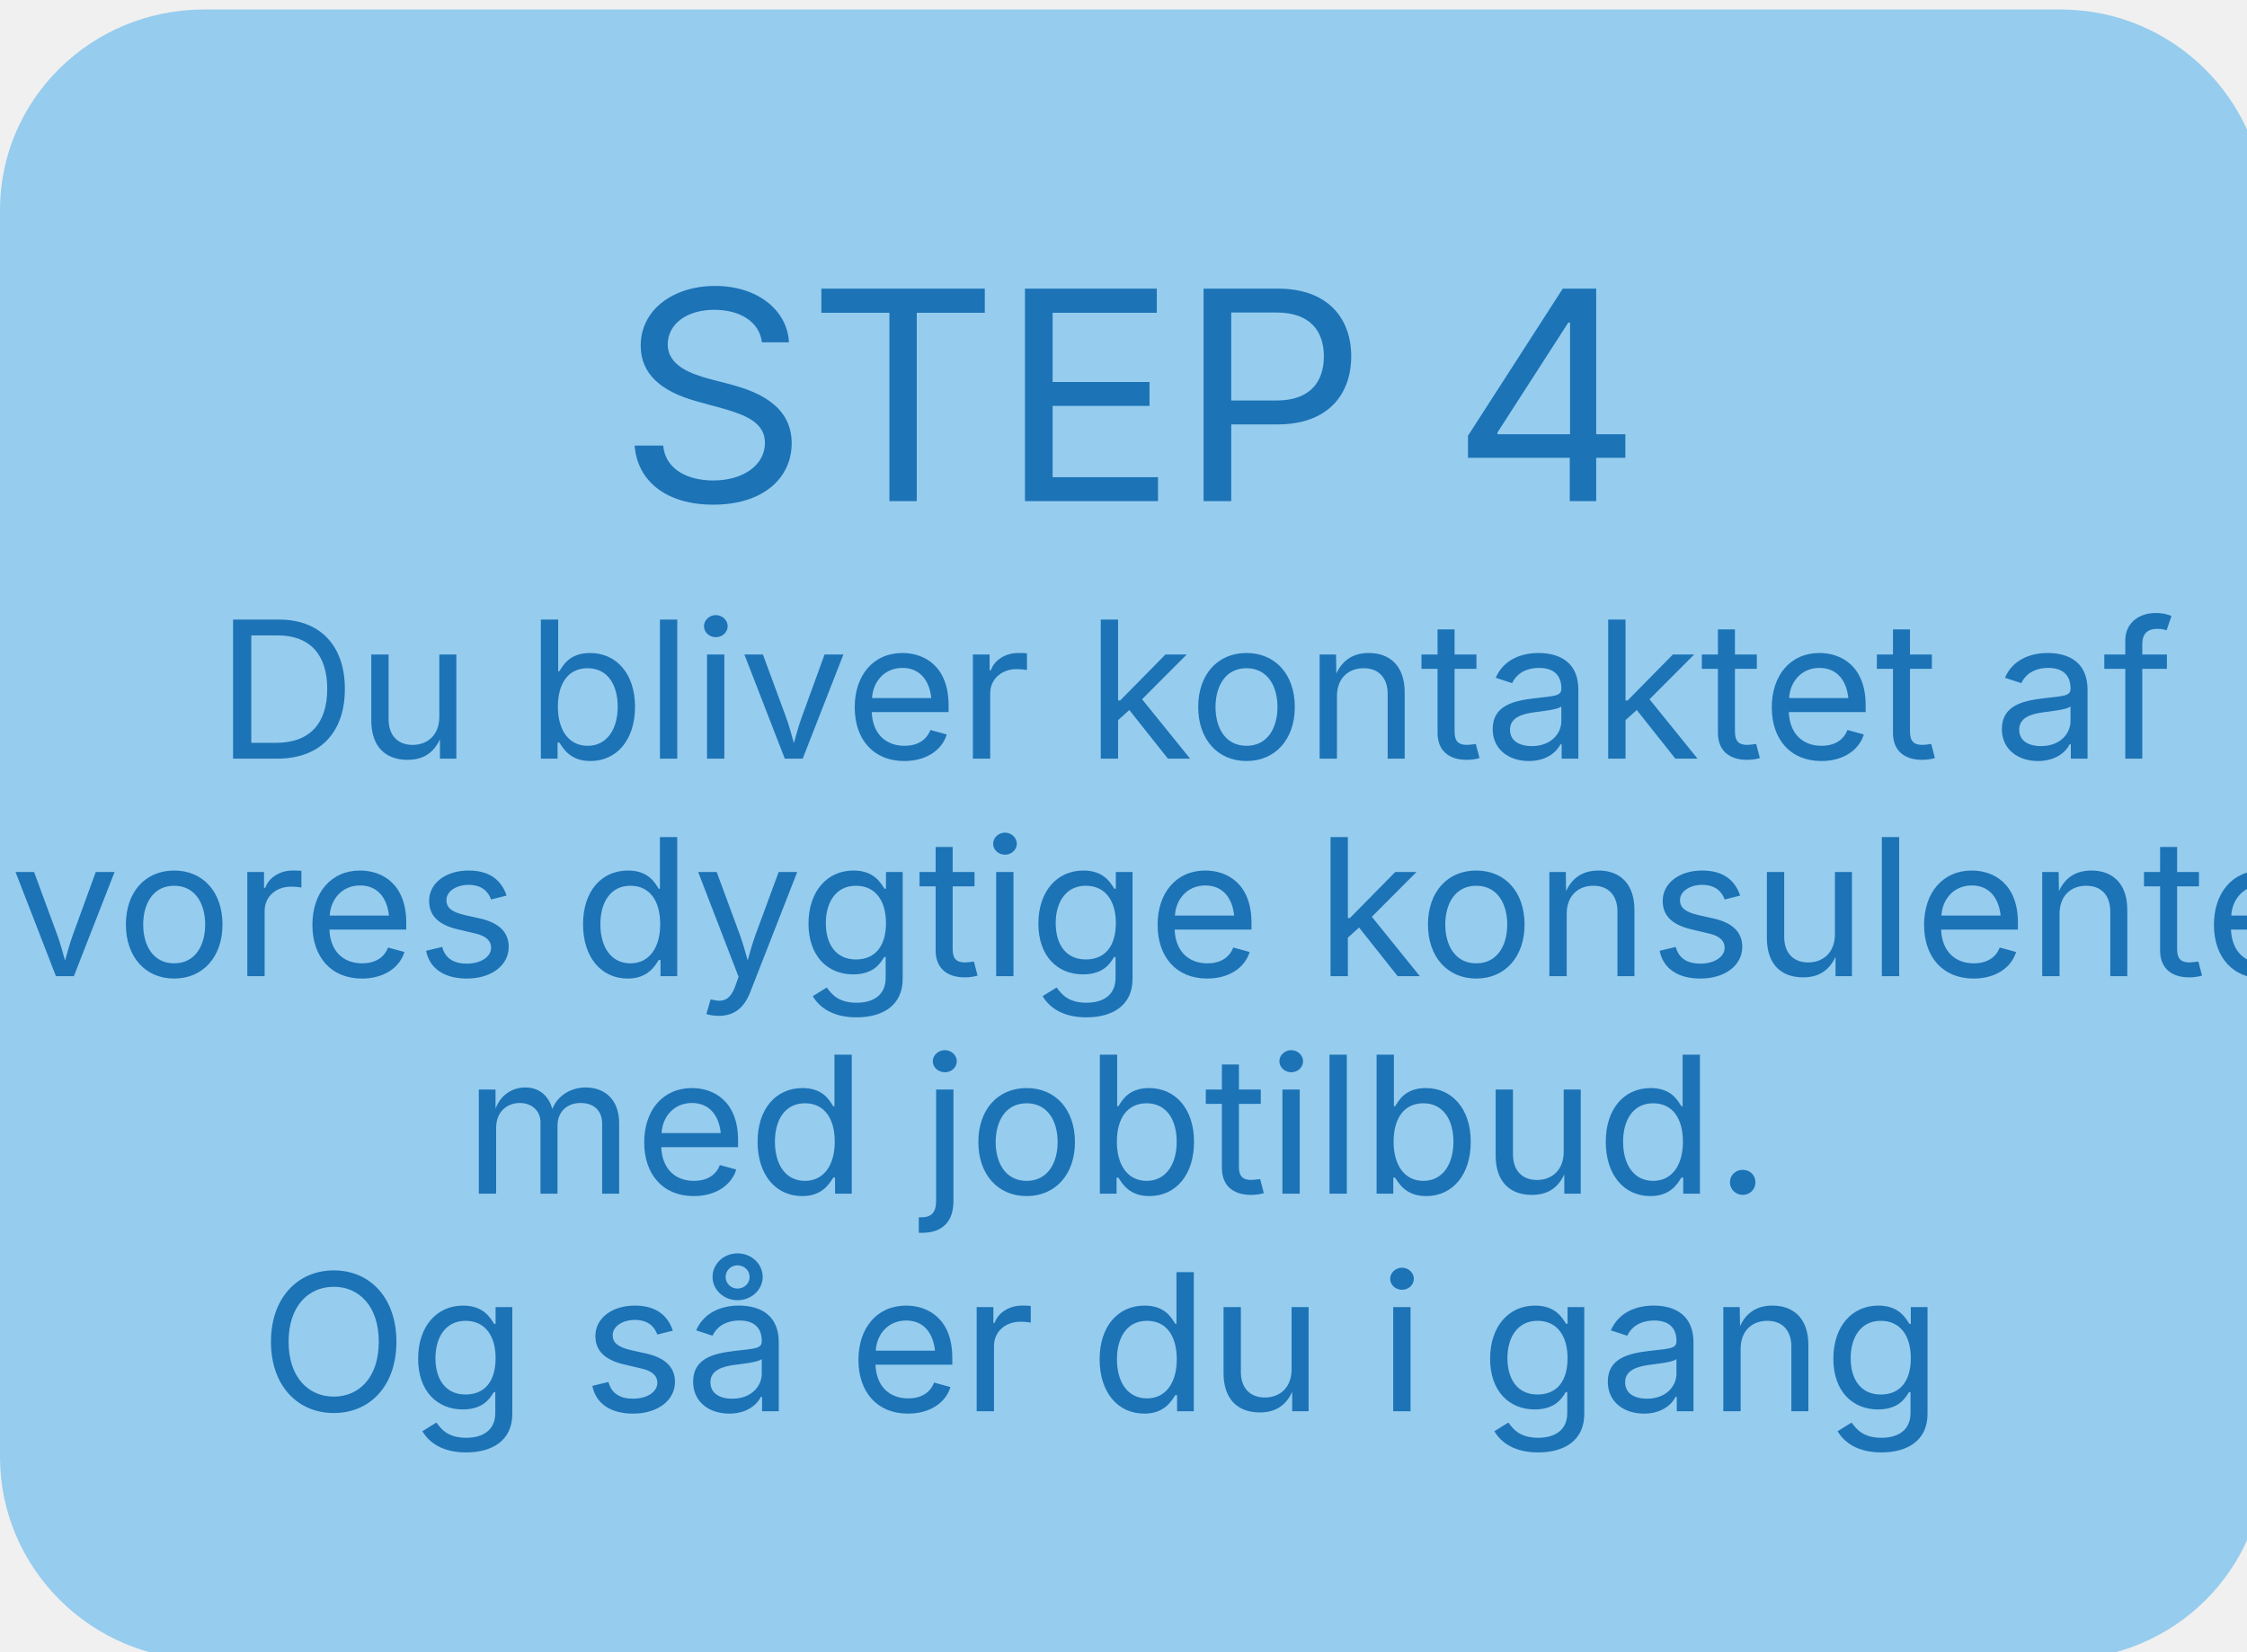
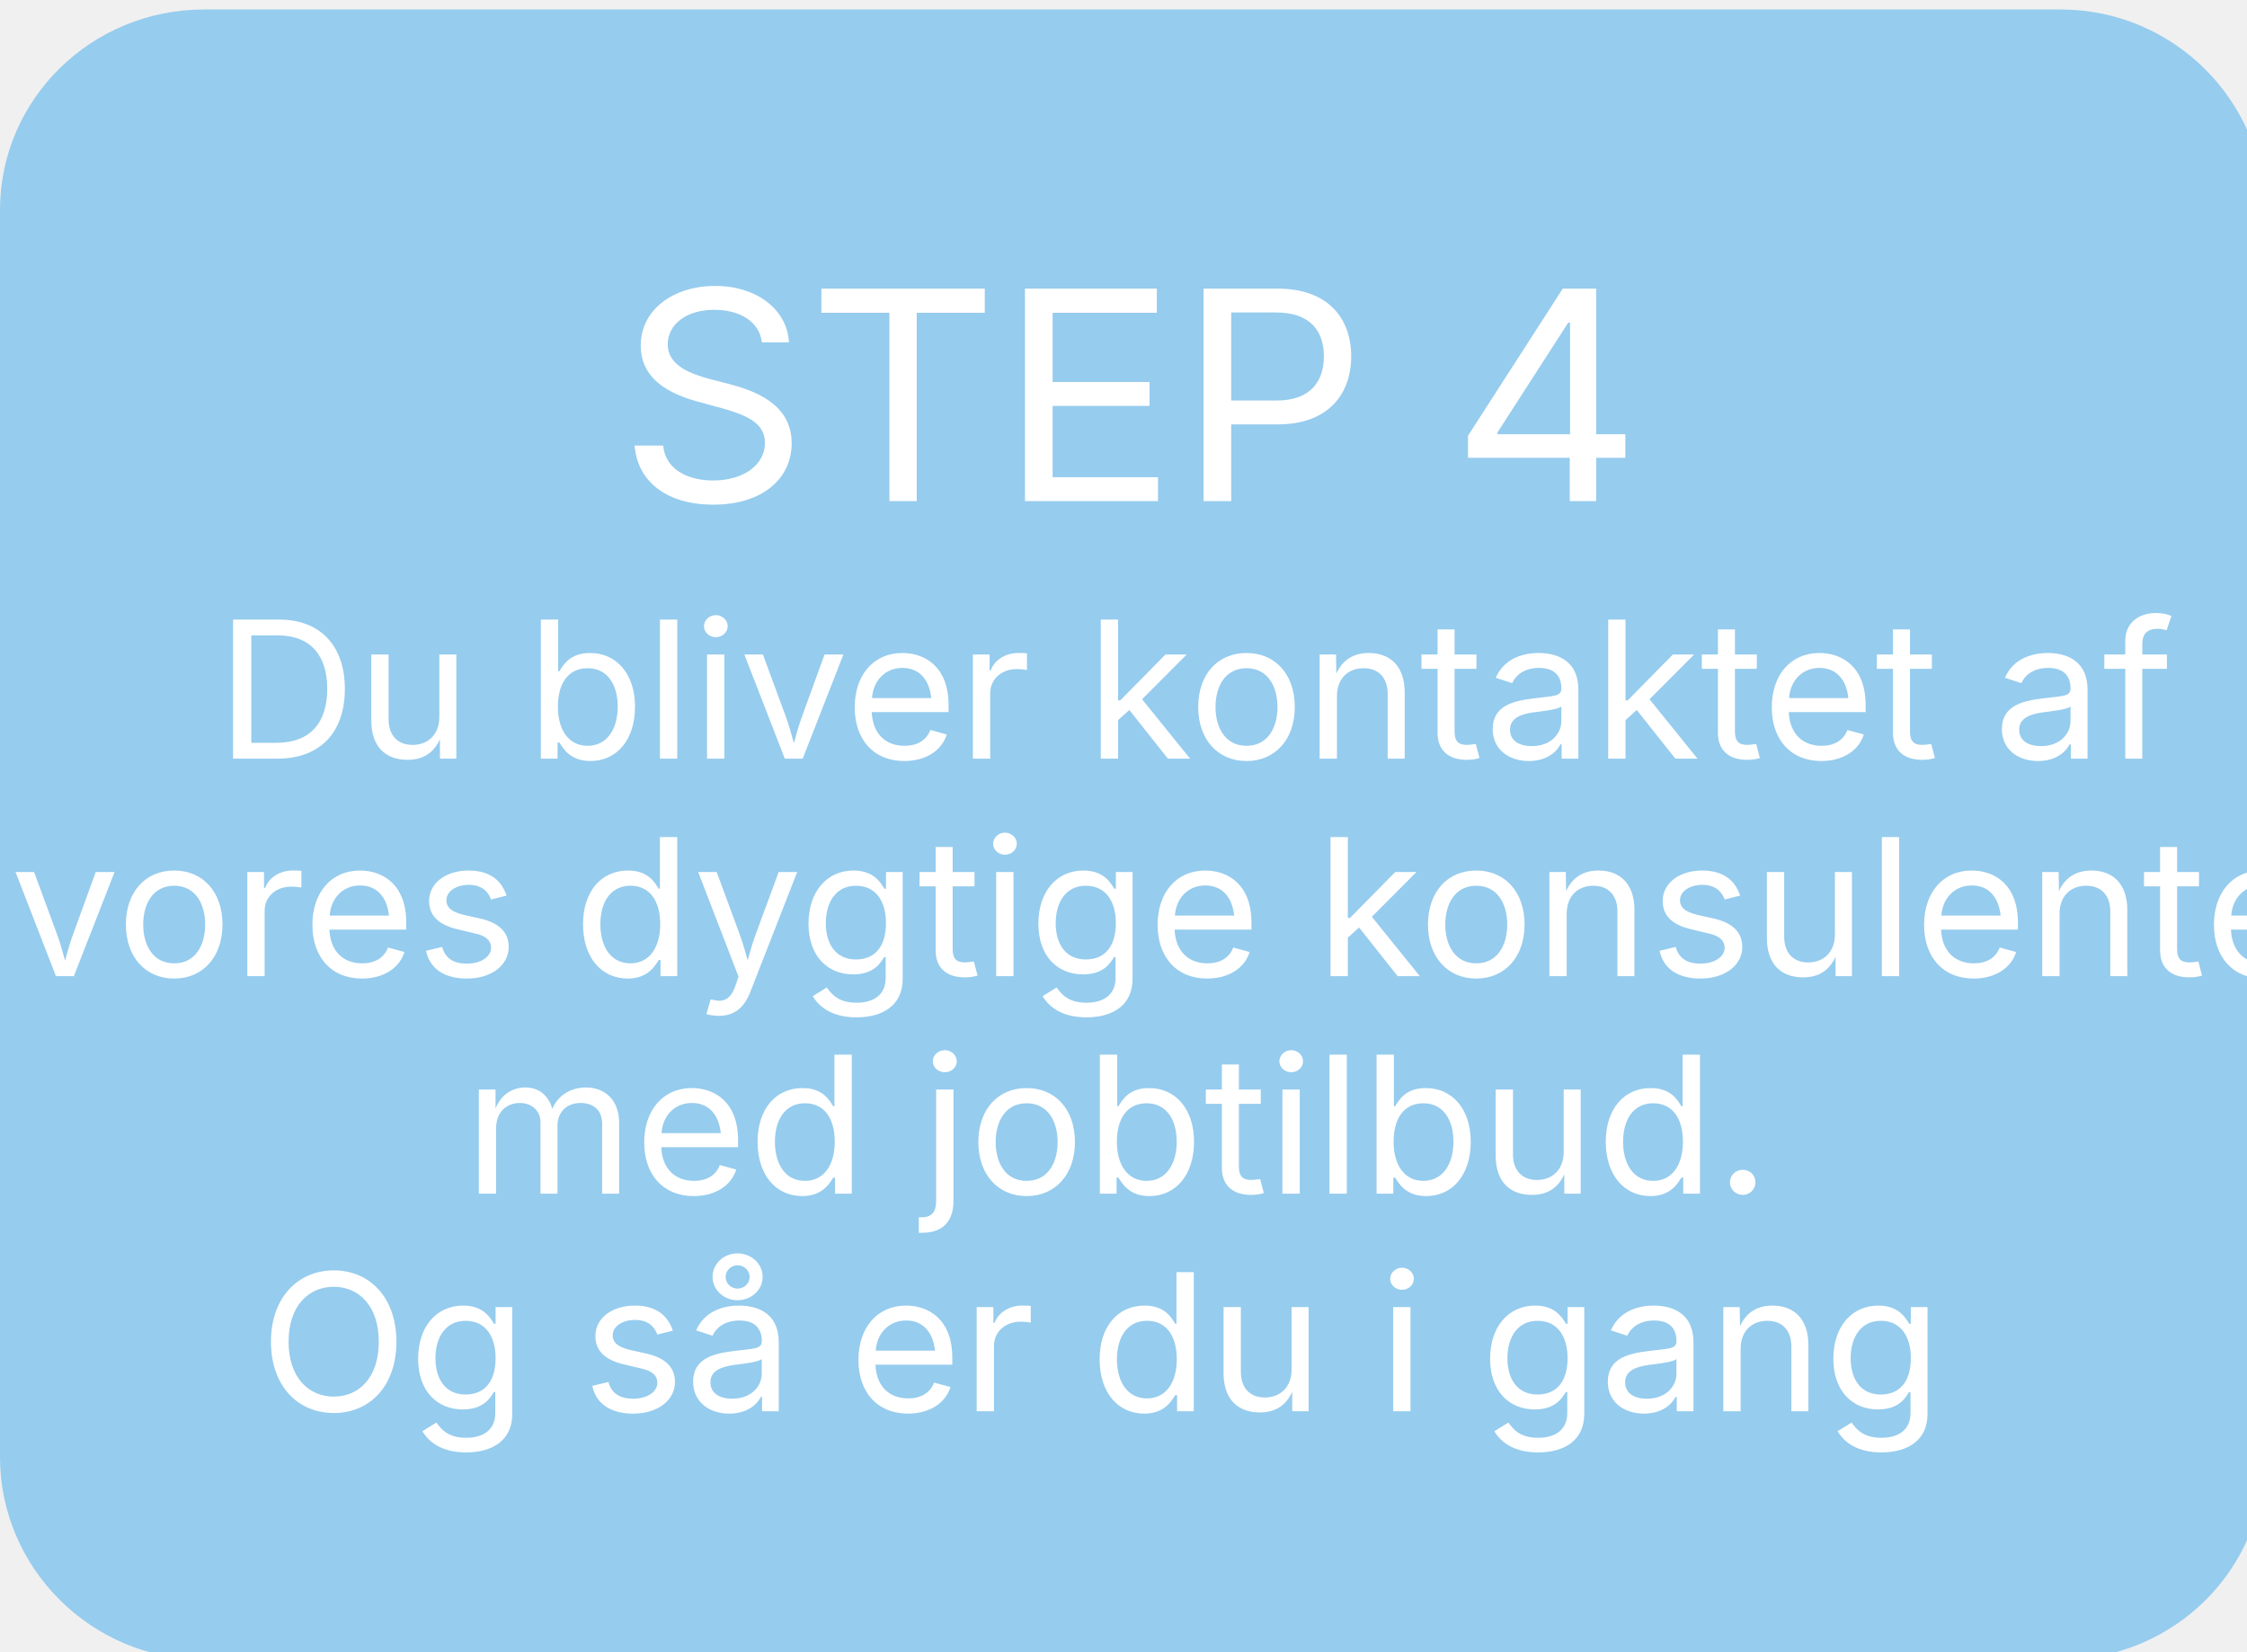
<svg xmlns="http://www.w3.org/2000/svg" version="1.1" x="0px" y="0px" viewBox="0 0 117 86" xml:space="preserve" id="svg549" width="117" height="86">
  <defs id="defs553" />
  <style type="text/css" id="style489">
	.st0{fill:#96CCEE;}
	.st1{fill:none;}
- 	.st2{fill:#1C73B6;}
+ 	.st2{fill:#FFFFFF;}
	.st3{font-family:"Inter", Helvetica, Arial, sans-serif;}
	.st4{font-size:10px;}
	.st5{font-family:"Inter", Helvetica, Arial, sans-serif;}
	.st6{font-size:15.281px;}
	.st7{display:none;}
	.st8{display:inline;fill:#1C73B6;}
	.st9{display:inline;fill:none;}
	.st10{display:inline;fill:#FFFFFF;}
	.st11{display:inline;fill:#96CCEE;}
</style>
  <g id="Layer_1" transform="matrix(1.012267,0,0,0.9944397,-378.0817,-64.74093)">
    <path class="st0" d="M 479.5,65.6 H 384 c -5.8,0 -10.5,4.7 -10.5,10.5 v 65.3 c 0,5.8 4.7,10.6 10.5,10.6 h 95.5 c 5.8,0 10.5,-4.7 10.5,-10.6 v -25 -15.2 -25 c 0,-5.8 -4.7,-10.6 -10.5,-10.6 z" id="path491" />
    <rect x="381.3" y="99" class="st1" width="100.8" height="55.5" id="rect493" />
    <text transform="translate(384.614,104.8254)" class="st2 st3 st4" id="text495">Du bliver kontaktet af </text>
    <text transform="translate(374.034,116.2154)" class="st2 st3 st4" id="text497">vores dygtige konsulenter </text>
    <text transform="translate(397.364,127.6054)" class="st2 st3 st4" id="text499">med jobtilbud.   </text>
    <text transform="translate(386.844,138.9954)" class="st2 st3 st4" id="text501">Og så er du i gang</text>
    <text transform="translate(405.285,91.34)" class="st2 st5 st6" id="text503">STEP 4</text>
  </g>
  <g id="Layer_2" class="st7" transform="translate(-373.9764,-66.55274)">
    <path class="st8" d="m 361.1,65.6 h -95.5 c -5.8,0 -10.6,4.7 -10.6,10.5 v 65.3 c 0,5.8 4.7,10.6 10.6,10.6 h 95.5 c 5.8,0 10.5,-4.7 10.5,-10.6 v -25 -15.2 -25 c 0,-5.8 -4.7,-10.6 -10.5,-10.6 z" id="path506" />
    <rect x="269.1" y="99" class="st9" width="89.5" height="40.5" id="rect508" />
    <text transform="translate(278.2948,104.8254)" class="st10 st3 st4" id="text510">Hvis der er et godt </text>
    <text transform="translate(278.4648,116.2154)" class="st10 st3 st4" id="text512">match byder vi dig </text>
    <text transform="translate(269.8948,127.6054)" class="st10 st3 st4" id="text514">velkommen, og vi er nu </text>
    <text transform="translate(269.8548,138.9954)" class="st10 st3 st4" id="text516">klar til at få dig ombord</text>
    <text transform="translate(281.8958,91.34)" class="st10 st5 st6" id="text518">STEP 03</text>
  </g>
  <g id="Layer_3" class="st7" transform="translate(-373.9764,-66.55274)">
    <path class="st11" d="m 242.8,65.6 h -95.5 c -5.8,0 -10.6,4.7 -10.6,10.5 v 65.3 c 0,5.8 4.7,10.6 10.6,10.6 h 95.5 c 5.8,0 10.5,-4.7 10.5,-10.6 v -25 -15.2 -25 c 0.1,-5.8 -4.7,-10.6 -10.5,-10.6 z" id="path521" />
    <rect x="150" y="99" class="st9" width="93.3" height="45.3" id="rect523" />
    <text transform="translate(149.6824,104.8254)" class="st8 st3 st4" id="text525">Vi vurderer ansøgere og </text>
    <text transform="translate(150.4424,116.2154)" class="st8 st3 st4" id="text527">tager telefonisk kontakt </text>
    <text transform="translate(153.0724,127.6054)" class="st8 st3 st4" id="text529">til udvalgte kandidater </text>
    <text transform="translate(167.0524,138.9954)" class="st8 st3 st4" id="text531">ift. et interview</text>
    <text transform="translate(163.4139,91.34)" class="st8 st5 st6" id="text533">STEP 02</text>
  </g>
  <g id="Layer_4" class="st7" transform="translate(-373.9764,-66.55274)">
    <path class="st8" d="m 135.1,101.2 v -25 c 0,-5.8 -4.7,-10.5 -10.5,-10.5 H 29.1 c -5.8,0 -10.5,4.7 -10.5,10.5 v 65.3 c 0,5.8 4.7,10.6 10.5,10.6 h 95.5 c 5.8,0 10.6,-4.7 10.6,-10.6 v -25 z" id="path536" />
    <rect x="29.8" y="100" class="st9" width="89.5" height="36" id="rect538" />
    <text transform="translate(44.645,104.8254)" class="st10 st3 st4" id="text540">Gennemgå ledige</text>
    <text transform="translate(38.745,116.2154)" class="st10 st3 st4" id="text542"> stillinger og send os  </text>
    <text transform="translate(51.245,127.6054)" class="st10 st3 st4" id="text544">en ansøgning!</text>
    <text transform="translate(47.0179,91.34)" class="st10 st5 st6" id="text546">STEP 01</text>
  </g>
</svg>
